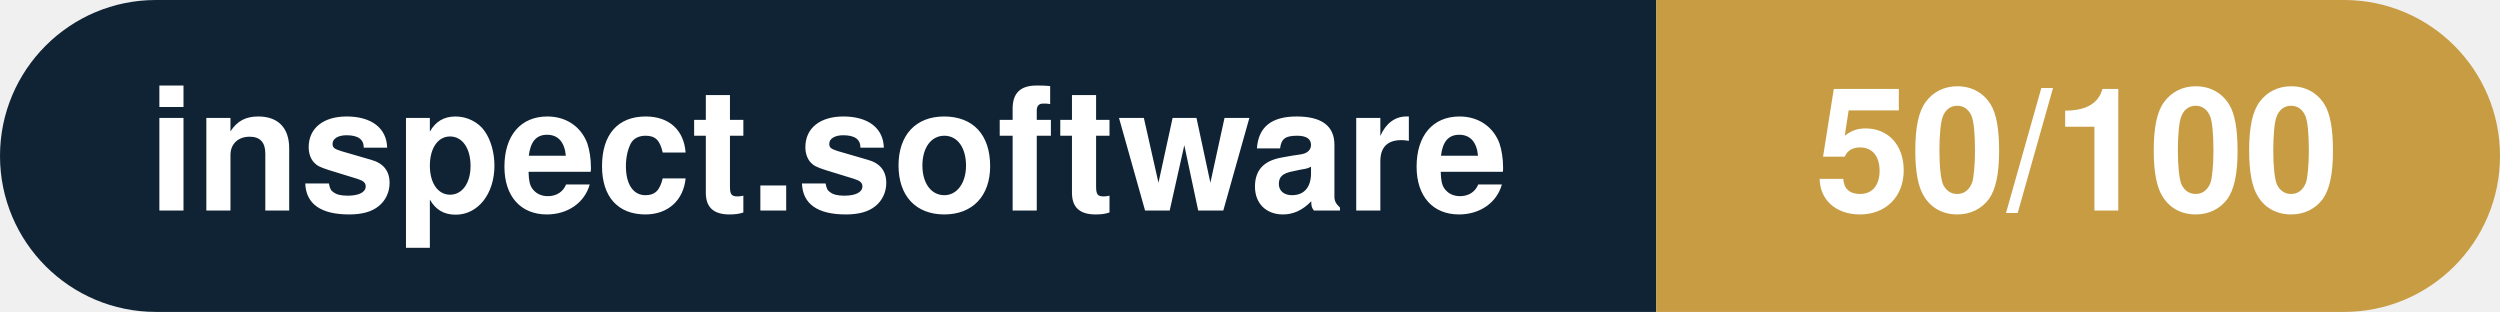
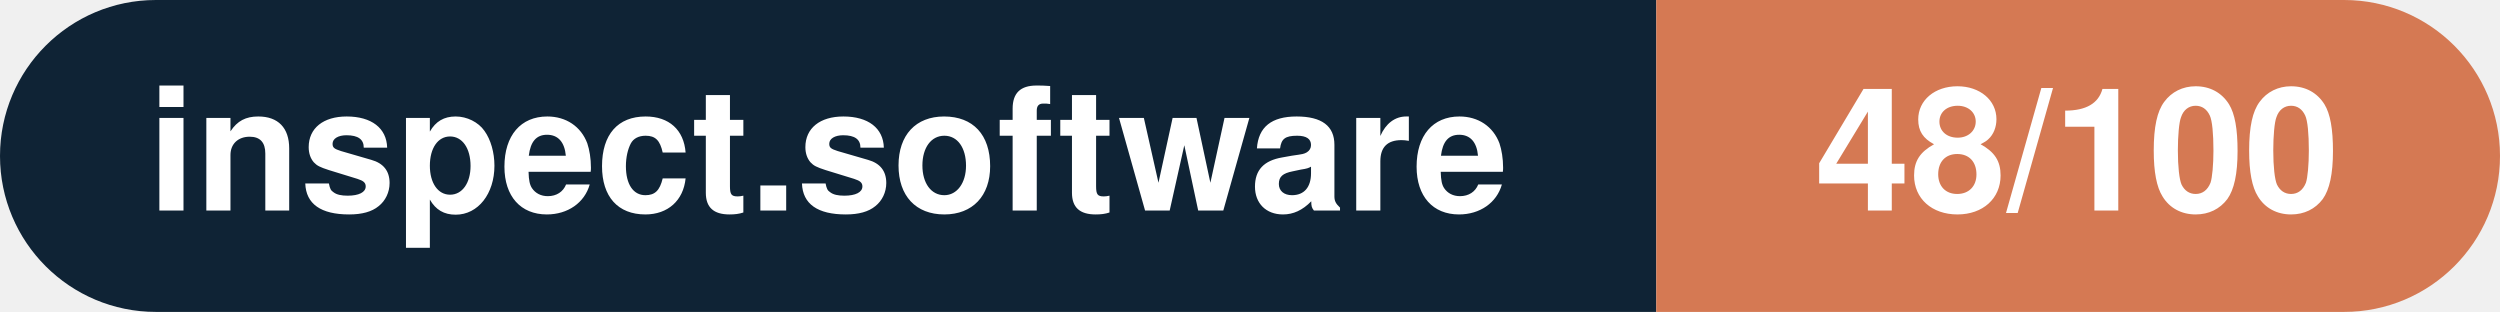
- <svg xmlns="http://www.w3.org/2000/svg" width="160.3" height="20" viewBox="0 0 160.3 20" role="img" aria-label="inspect.software: 50/100">
+ <svg xmlns="http://www.w3.org/2000/svg" width="160.3" height="20" viewBox="0 0 160.3 20" role="img" aria-label="inspect.software: 48/100">
  <clipPath id="rnd">
    <rect width="160.3" height="20" rx="10.0" fill="#fff" />
  </clipPath>
  <g clip-path="url(#rnd)">
    <rect width="106.2" height="20" fill="#0f2335" />
-     <rect x="106.2" width="54.1" height="20" fill="#c79c43" />
+     <rect x="106.2" width="54.1" height="20" fill="#d57953" />
  </g>
  <g fill="#fff" text-anchor="middle" font-family="Helvetica Neue,Helvetica,Arial,sans-serif" font-size="11">
    <text x="53.1" y="13.5" font-weight="600">inspect.software</text>
-     <text x="133.2" y="13.5" font-weight="700">50/100</text>
+     <text x="133.2" y="13.5" font-weight="700">48/100</text>
  </g>
</svg>
